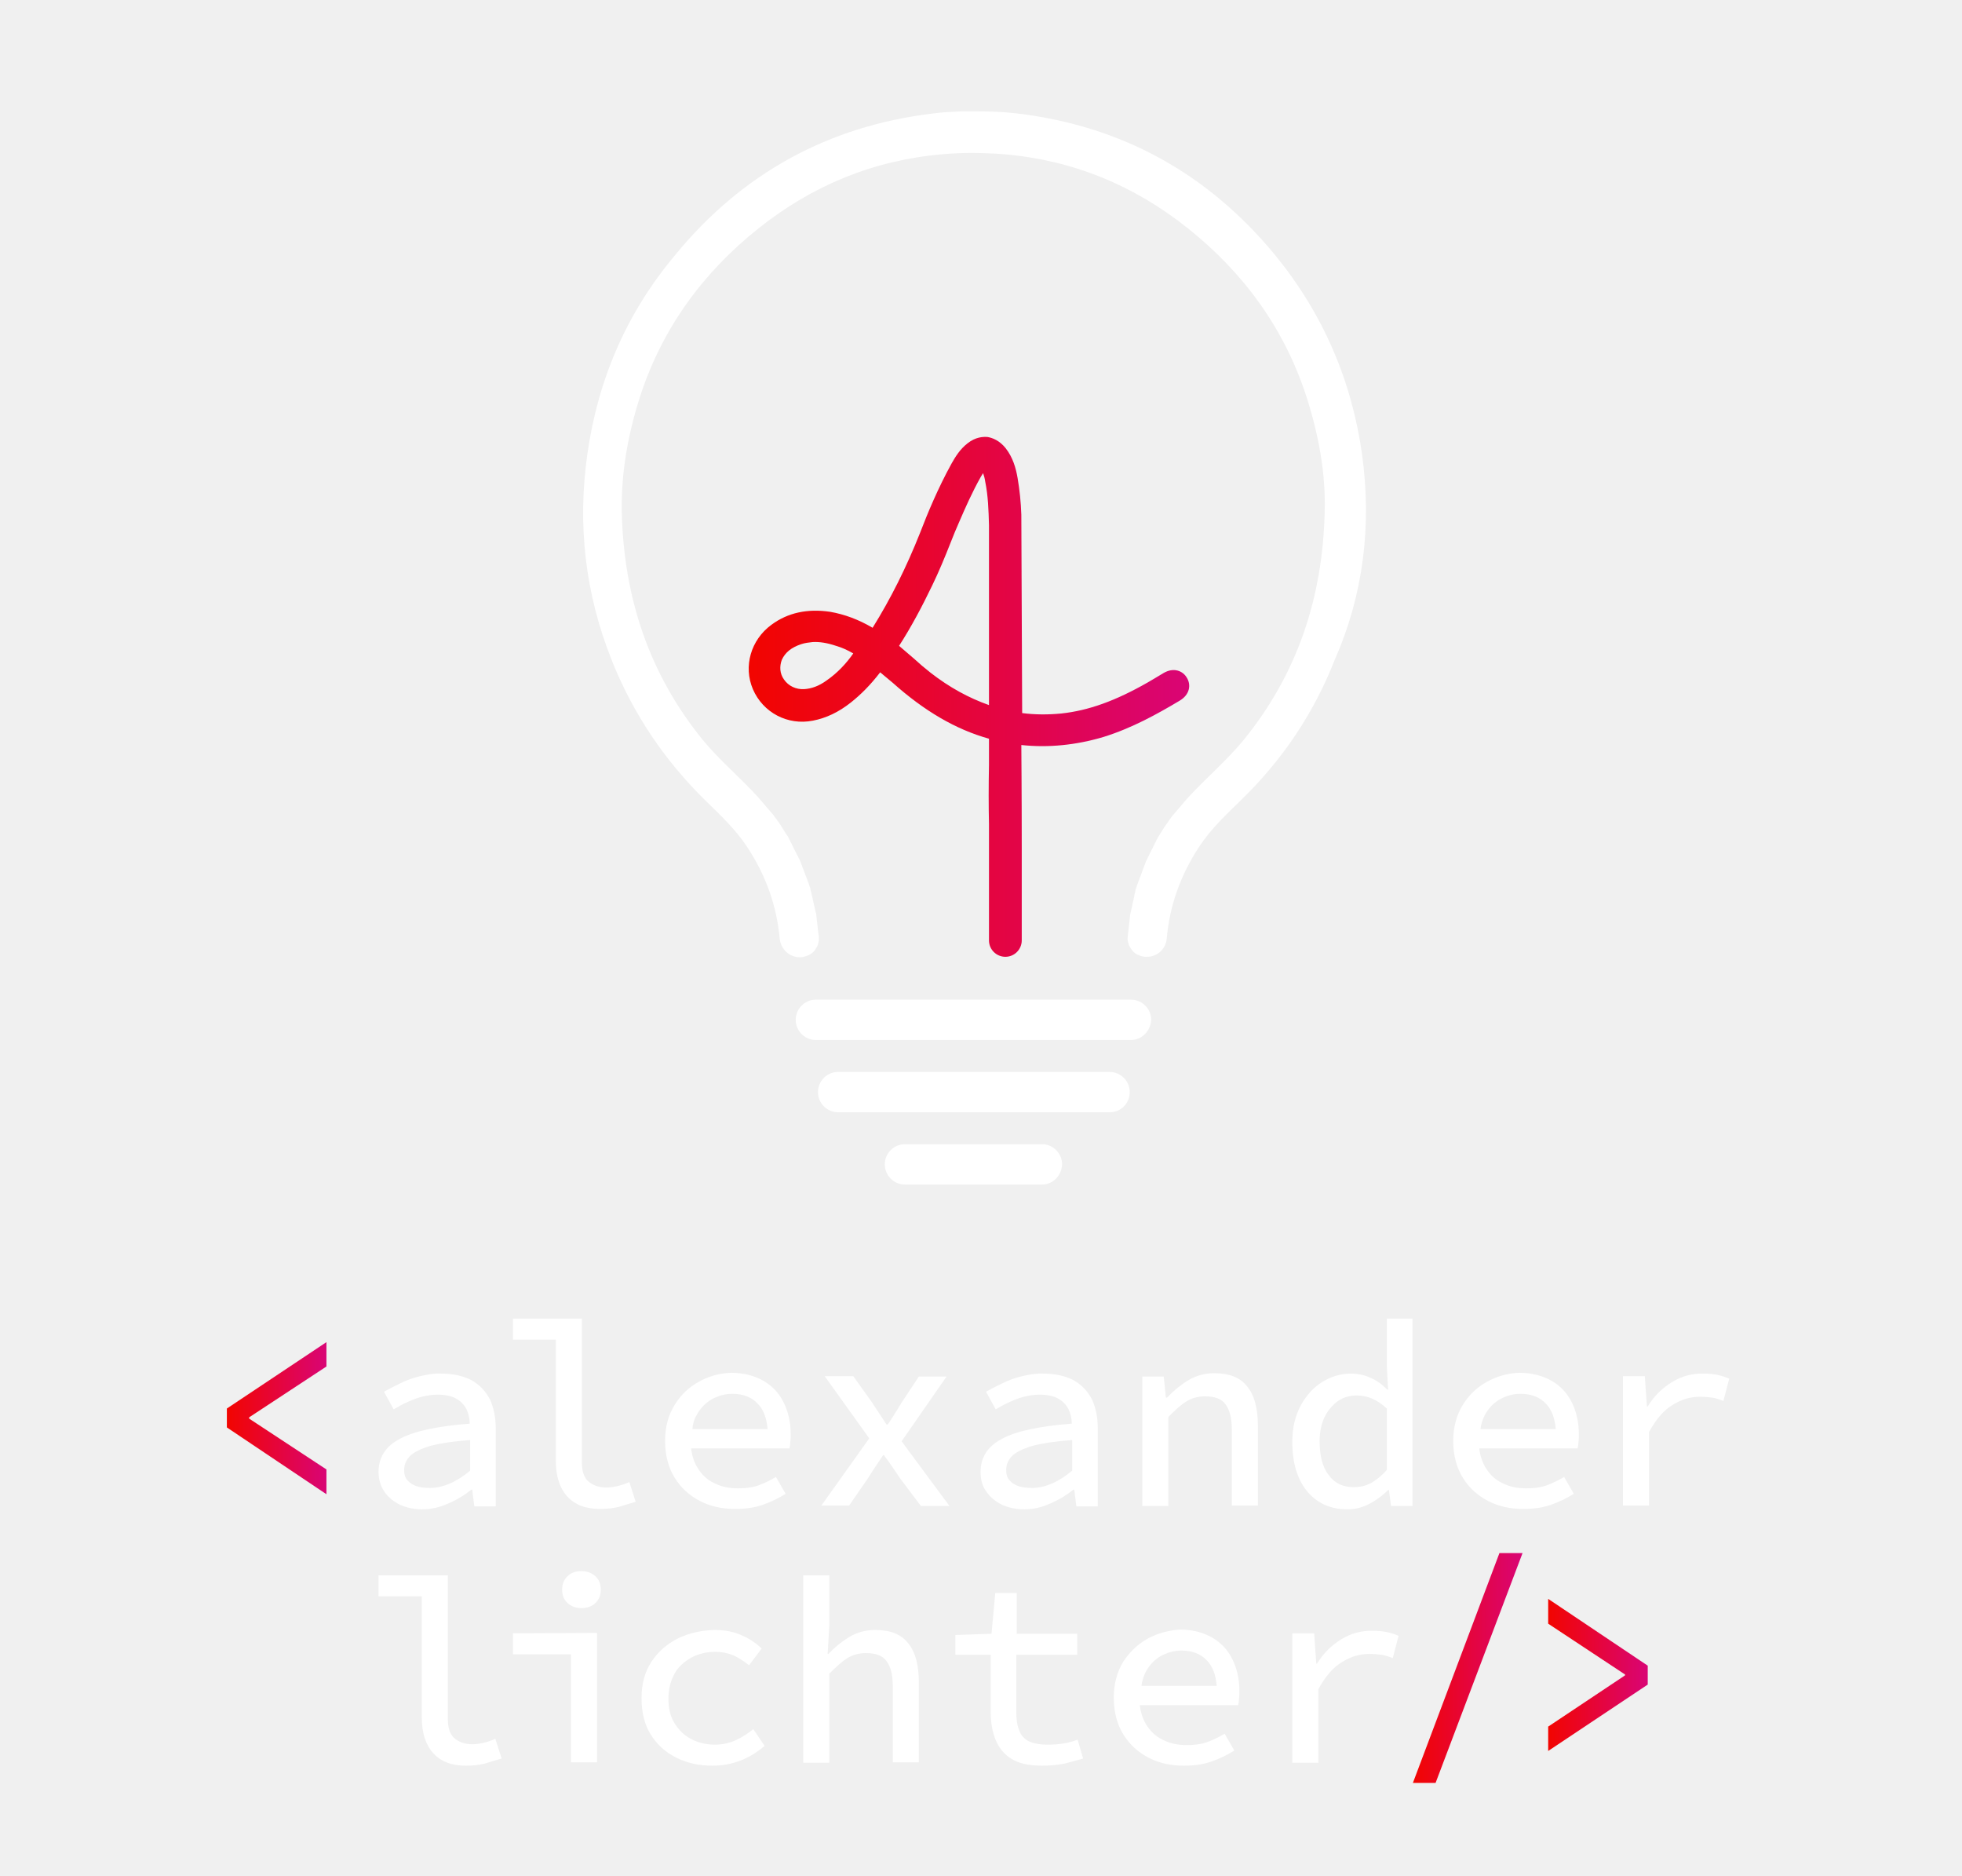
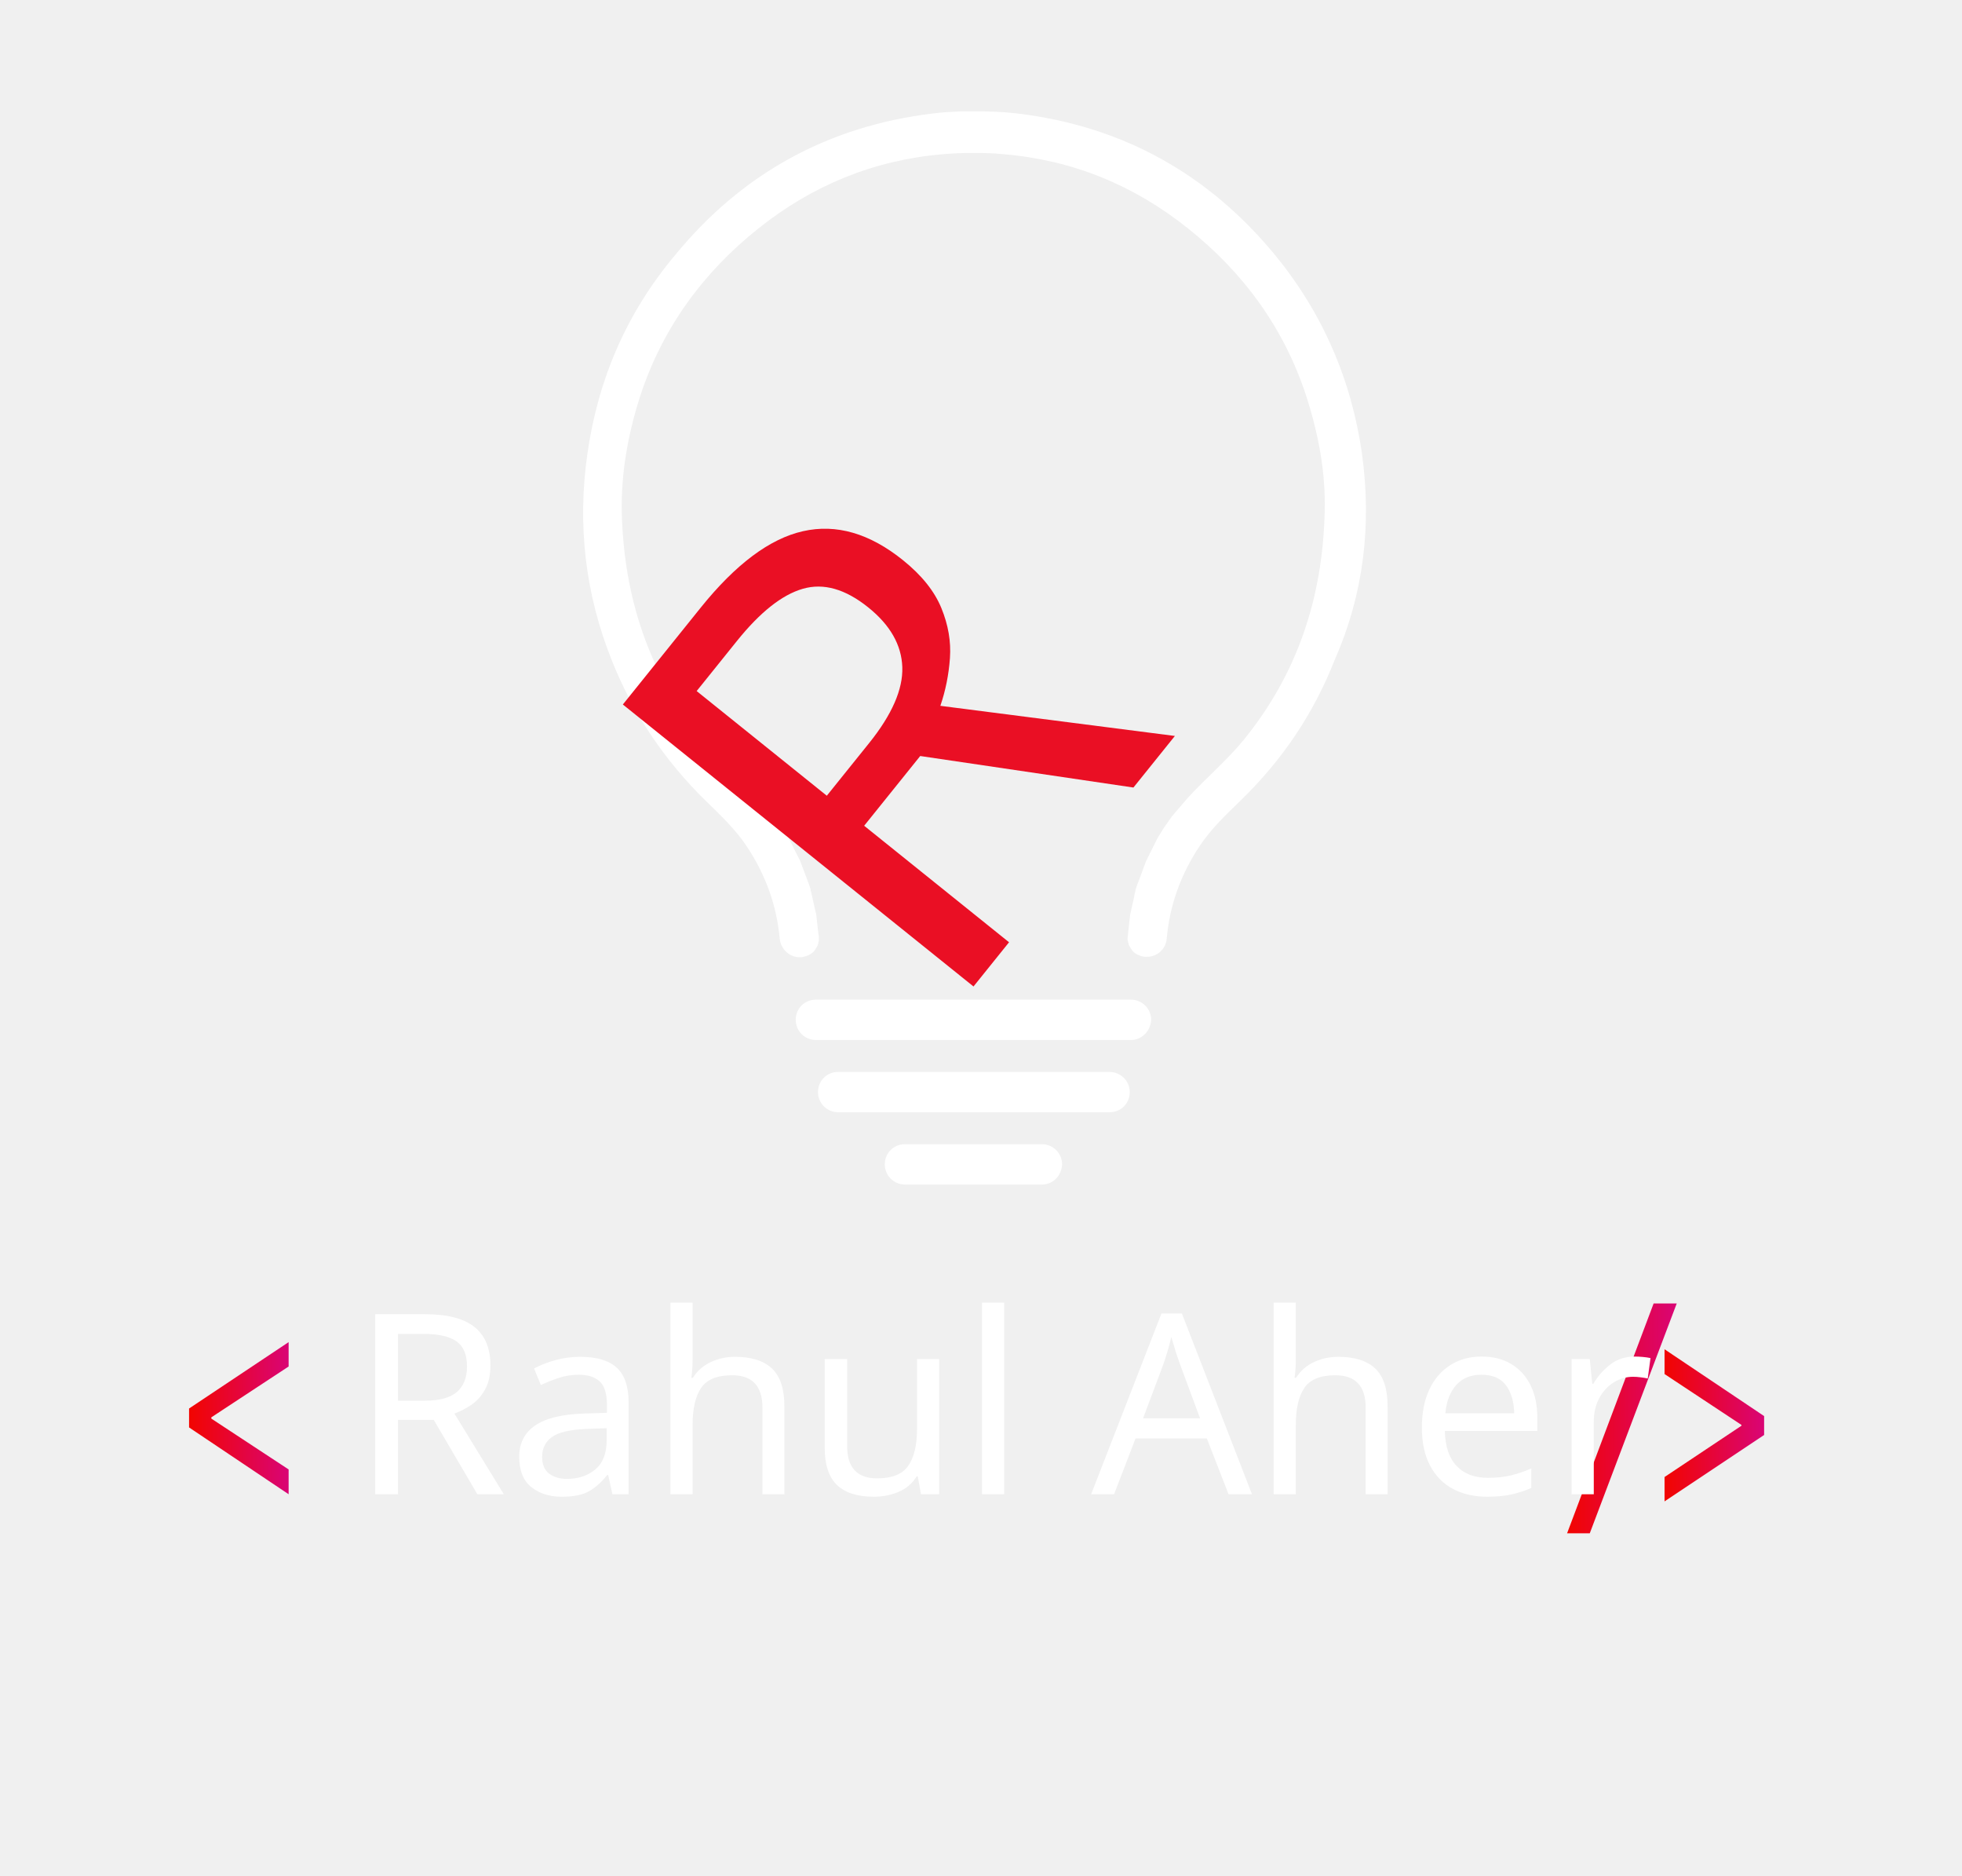
- <svg xmlns="http://www.w3.org/2000/svg" xml:space="preserve" id="Ebene_1" x="0" y="0" style="enable-background:new 0 0 467 446.4" version="1.1" viewBox="0 0 467 446.4">
-   <style>.st0{fill:#fff}</style>
-   <path d="M269.2 247.5h-75c-2.6 0-4.8-2.1-4.8-4.8 0-2.6 2.1-4.8 4.8-4.8h75c2.6 0 4.8 2.1 4.8 4.8-.1 2.6-2.2 4.8-4.8 4.8zM264.1 264.7h-64.6c-2.6 0-4.8-2.1-4.8-4.8 0-2.6 2.1-4.8 4.8-4.8h64.6c2.6 0 4.8 2.1 4.8 4.8 0 2.7-2.1 4.8-4.8 4.8zM248 281.9h-32.6c-2.6 0-4.8-2.1-4.8-4.8 0-2.6 2.1-4.8 4.8-4.8H248c2.6 0 4.8 2.1 4.8 4.8-.1 2.7-2.2 4.8-4.8 4.8z" class="st0" />
-   <linearGradient id="SVGID_1_" x1="178.209" x2="283.058" y1="-284.372" y2="-284.372" gradientTransform="matrix(1 0 0 -1 0 -118.535)" gradientUnits="userSpaceOnUse">
-     <stop offset="0" style="stop-color:#f20500" />
-     <stop offset="0" style="stop-color:#f20500" />
-     <stop offset="1" style="stop-color:#d90575" />
-   </linearGradient>
-   <path d="M282.5 161.3c-.9-1.6-3.1-2.6-5.6-1.1-.7.4-1.3.8-2 1.2l-1.7 1c-7.7 4.4-14.1 6.7-20.6 7.4-3.1.3-6.2.3-9.3-.1 0-.4-.2-47.2-.2-47.2-.1-3-.4-5.9-.9-8.8-.4-2.3-1.1-4.8-2.8-7-1.5-1.9-3.2-2.5-4.3-2.7-1.1-.1-2.9 0-4.8 1.5-1.8 1.4-2.9 3.2-3.8 4.8-3.2 5.8-5.7 11.8-7.5 16.5-3.3 8.3-7 15.7-11.3 22.6-3.4-2-6.7-3.2-10.1-3.8-5.4-.8-10.1.2-14 3.1-4.9 3.6-6.7 9.9-4.4 15.3 2.4 5.6 8.3 8.7 14.3 7.5 3.1-.6 6.1-2 9-4.3 2.4-1.9 4.7-4.2 7-7.2 1 .8 2 1.7 3 2.5 7.5 6.7 15 11.1 22.9 13.3v6.2c-.1 5.1-.1 9.8 0 14.1v27.7c0 2.2 1.8 3.9 3.9 3.9 2.2 0 3.9-1.8 3.9-3.9v-22.2c0-12.5-.1-24.3-.1-24.3 6.5.7 13.1 0 19.5-1.9 6.8-2.1 12.9-5.5 18.1-8.6 2.6-1.5 2.8-3.9 1.8-5.5zm-85.7.6c-1.9 1.4-3.7 2-5.4 2.1-1.9.1-3.7-.7-4.8-2.3-1-1.4-1.1-3.1-.5-4.7.8-1.7 2.2-2.9 4.6-3.7.9-.3 1.8-.4 2.7-.5 1.7-.1 3.5.2 5.6.9 1.4.4 2.7 1 4.1 1.8-1.6 2.3-3.7 4.6-6.3 6.4zm24.7-1.8c-1.4-1.1-2.7-2.2-4-3.4-1.2-1-2.3-2-3.5-3 2.9-4.5 5.5-9.4 7.9-14.4 1.6-3.3 3-6.7 4.3-10 .7-1.8 1.4-3.5 2.2-5.3 1.3-3 3-6.9 5.1-10.6.2-.3.3-.5.5-.8.2.6.4 1.2.5 2 .7 3.4.8 6.8.9 10.4v42.8c-4.8-1.7-9.4-4.2-13.9-7.7z" style="fill:url(#SVGID_1_)" />
-   <path d="M324.2 108.1c-2.5-17.7-9.4-33.6-20.7-47.4-16-19.4-36.4-30.7-61.4-33.7-3.3-.4-6.6-.5-9.8-.5h-3.4c-2.3.1-4.6.2-6.8.5-25 3-45.5 14.3-61.4 33.7-11.6 13.8-18.4 29.7-20.9 47.4-2.4 16.9-.5 33.2 5.8 49 5.1 12.8 12.6 23.9 22.4 33.5 3.5 3.4 7.1 6.8 9.8 10.9 4.5 6.8 7.1 14.1 7.8 22 .3 2.4 2.3 4.3 4.7 4.3h.2c.3 0 .5 0 .8-.1.2-.1.5-.1.7-.2.2-.1.5-.2.7-.3s.4-.3.6-.4c.2-.2.4-.3.5-.5.2-.2.3-.4.4-.6.1-.2.3-.4.4-.7.1-.2.2-.5.2-.7s.1-.3.1-.5v-.6c0-.3 0-.6-.1-.9 0-.3-.1-.6-.1-.9 0-.3-.1-.6-.1-.9 0-.3-.1-.6-.1-.9 0-.3-.1-.6-.1-.9 0-.3-.1-.6-.1-.9 0-.3-.1-.6-.2-.9-.1-.3-.1-.6-.2-.9-.1-.3-.1-.6-.2-.9-.1-.3-.1-.6-.2-.9-.1-.3-.1-.6-.2-.9-.1-.3-.1-.6-.2-.9-.1-.3-.2-.6-.2-.9l-.3-.9c-.1-.3-.2-.6-.3-.8-.1-.3-.2-.6-.3-.8-.1-.3-.2-.6-.3-.8-.1-.3-.2-.6-.3-.8-.1-.3-.2-.5-.3-.8s-.2-.5-.3-.8-.2-.5-.3-.8-.2-.5-.4-.8c-.1-.3-.2-.5-.4-.8-.1-.3-.3-.5-.4-.8s-.3-.5-.4-.8c-.1-.3-.3-.5-.4-.8s-.3-.5-.4-.8c-.1-.3-.3-.5-.4-.8s-.3-.5-.5-.8-.3-.5-.5-.8-.3-.5-.5-.8-.3-.5-.5-.8c-.2-.2-.3-.5-.5-.7s-.3-.5-.5-.7-.4-.5-.5-.7c-.2-.2-.4-.5-.6-.7-.2-.2-.4-.5-.6-.7s-.4-.5-.6-.7c-.2-.2-.4-.5-.6-.7s-.4-.5-.6-.7c-.2-.2-.4-.5-.6-.7-4.3-4.8-9.3-8.9-13.4-13.9-12.8-15.8-18.7-33.9-19.2-54-.2-9.5 1.5-18.8 4.4-27.8 5.3-16.2 15-29.4 28.2-39.9 12.8-10.2 27.4-16.2 43.8-17.6 2.3-.2 4.6-.3 6.8-.3 2.5 0 5.1.1 7.7.3 16.5 1.4 31 7.4 43.8 17.6 13.2 10.5 22.9 23.7 28.2 39.9 2.9 9 4.7 18.3 4.4 27.8-.5 20.1-6.4 38.2-19.2 54-4.1 5-9.1 9.2-13.4 13.9-.2.2-.4.5-.6.7s-.4.5-.6.7-.4.5-.6.7-.4.5-.6.7-.4.5-.6.7-.4.5-.6.7-.4.5-.5.7c-.2.2-.4.5-.5.7-.2.2-.3.5-.5.7s-.3.5-.5.7c-.2.3-.3.5-.5.8s-.3.5-.5.8-.3.5-.5.8c-.1.3-.3.5-.4.8s-.3.5-.4.8-.3.5-.4.8-.3.5-.4.8-.3.5-.4.8-.3.5-.4.8-.2.5-.4.8c-.1.3-.2.5-.3.8s-.2.5-.3.8c-.1.3-.2.5-.3.8s-.2.6-.3.8c-.1.3-.2.6-.3.8-.1.3-.2.6-.3.8-.1.3-.2.6-.3.8l-.3.9c-.1.3-.2.6-.2.9-.1.3-.2.6-.2.9-.1.3-.1.6-.2.9-.1.3-.1.6-.2.9-.1.3-.1.6-.2.9-.1.3-.1.6-.2.9-.1.3-.1.6-.2.9 0 .3-.1.6-.1.9 0 .3-.1.6-.1.9 0 .3-.1.6-.1.9 0 .3-.1.6-.1.9 0 .3-.1.6-.1.9 0 .3-.1.6-.1.9v.6c0 .2.1.3.1.5.1.2.1.5.2.7s.2.4.4.7c.1.2.3.4.4.6.2.2.3.4.5.5.2.2.4.3.6.4.2.1.4.2.7.3.2.1.5.2.7.2.3.1.5.1.8.1h.2c2.5 0 4.5-1.9 4.7-4.3.7-7.9 3.3-15.2 7.8-22 2.7-4.1 6.3-7.5 9.8-10.9 9.9-9.6 17.4-20.7 22.4-33.5 6.9-15.7 8.8-32 6.5-48.9z" class="st0" />
-   <linearGradient id="SVGID_00000091704095129671021760000004088063643606092169_" x1="54" x2="77.7" y1="110.894" y2="110.894" gradientTransform="matrix(1 0 0 -1 0 448.394)" gradientUnits="userSpaceOnUse">
-     <stop offset="0" style="stop-color:#f20500" />
-     <stop offset="0" style="stop-color:#f20500" />
-     <stop offset="1" style="stop-color:#d90575" />
-   </linearGradient>
-   <path d="M54 335.2v4.5l23.7 15.9v-5.9l-18.4-12.1v-.3l18.4-12.1v-5.8z" style="fill:url(#SVGID_00000091704095129671021760000004088063643606092169_)" />
-   <path d="M99.2 353.7c-.9-.3-1.7-.8-2.2-1.4-.6-.6-.8-1.5-.8-2.5 0-1.3.5-2.4 1.4-3.3s2.5-1.7 4.8-2.4c2.3-.6 5.4-1.1 9.5-1.4v7.3c-1.6 1.3-3.1 2.3-4.7 3s-3.2 1.1-4.8 1.1c-1.3 0-2.3-.1-3.2-.4m.8-26.2c-1.7.4-3.3 1-4.7 1.7-1.5.7-2.8 1.4-3.9 2l2.3 4.2c1-.6 2.1-1.2 3.2-1.7s2.3-1 3.5-1.3 2.5-.5 3.7-.5c1.8 0 3.3.3 4.4.9s1.9 1.4 2.5 2.5c.5 1 .8 2.2.8 3.5-7.7.6-13.3 1.8-16.6 3.6-3.4 1.8-5.1 4.4-5.1 7.9 0 1.8.5 3.4 1.4 4.7.9 1.3 2.1 2.3 3.7 3.1 1.6.7 3.3 1.1 5.3 1.1 2.1 0 4.2-.5 6.2-1.4 2.1-.9 3.9-2 5.5-3.3h.2l.5 4h5.1V340c0-2.7-.5-5.1-1.4-7-1-1.9-2.4-3.4-4.3-4.5-1.9-1-4.3-1.6-7.1-1.6-1.8-.1-3.5.2-5.2.6M122.1 313.8v5h10.2v28.8c0 3.7.9 6.5 2.7 8.5s4.4 3 7.8 3c1.8 0 3.3-.2 4.5-.5 1.3-.4 2.6-.8 4-1.2l-1.5-4.7c-1.1.5-2.1.8-3 1s-1.7.3-2.5.3c-1.7 0-3.1-.5-4.2-1.4-1.1-.9-1.6-2.5-1.6-4.6v-34.2h-16.4zM165.8 336.8c.9-1.7 2.1-2.9 3.6-3.8 1.5-.8 3.1-1.3 4.9-1.3 2.6 0 4.7.8 6.2 2.5 1.3 1.4 2 3.4 2.2 5.9h-17.9c.1-1.2.4-2.3 1-3.3m.6-8c-2.4 1.3-4.3 3.1-5.8 5.5s-2.3 5.3-2.3 8.6c0 3.4.8 6.4 2.3 8.8s3.5 4.2 6 5.5 5.3 1.9 8.4 1.9c2.4 0 4.6-.3 6.6-1s3.8-1.6 5.4-2.6l-2.3-4c-1.4.8-2.8 1.5-4.2 2s-3 .7-4.8.7c-2.2 0-4.1-.4-5.8-1.3-1.7-.8-3-2.1-4-3.8-.7-1.2-1.2-2.7-1.4-4.4h23.4c.1-.4.2-.9.2-1.5.1-.6.1-1.2.1-1.9 0-2.9-.6-5.4-1.7-7.6s-2.7-3.9-4.8-5.1-4.7-1.9-7.7-1.9c-2.7.1-5.3.8-7.6 2.1M218.7 327.6l-4.1 6.2c-.5.8-1 1.7-1.6 2.6s-1.1 1.8-1.7 2.6h-.3c-.5-.8-1.1-1.7-1.7-2.6-.6-.9-1.2-1.8-1.7-2.6l-4.5-6.3h-6.8l10.6 14.8-11.4 16h6.6l4.5-6.5c.6-1 1.2-1.9 1.8-2.8l1.8-2.7h.2c.7.9 1.3 1.8 2 2.8s1.3 1.9 1.9 2.8l4.9 6.5h6.8L214.6 343l10.7-15.4h-6.6zM242.5 353.7c-.9-.3-1.7-.8-2.2-1.4-.6-.6-.8-1.5-.8-2.5 0-1.3.5-2.4 1.4-3.3s2.5-1.7 4.8-2.4c2.3-.6 5.4-1.1 9.5-1.4v7.3c-1.6 1.3-3.1 2.3-4.7 3-1.6.7-3.2 1.1-4.8 1.1-1.2 0-2.2-.1-3.2-.4m.8-26.2c-1.7.4-3.3 1-4.7 1.7-1.5.7-2.8 1.4-3.9 2l2.3 4.2c1-.6 2.1-1.2 3.2-1.7s2.3-1 3.5-1.3 2.5-.5 3.7-.5c1.8 0 3.3.3 4.4.9 1.1.6 1.9 1.4 2.5 2.5.5 1 .8 2.2.8 3.5-7.7.6-13.3 1.8-16.6 3.6-3.4 1.8-5.1 4.4-5.1 7.9 0 1.8.4 3.4 1.4 4.7.9 1.3 2.1 2.3 3.7 3.1 1.6.7 3.3 1.1 5.3 1.1 2.1 0 4.2-.5 6.2-1.4 2.1-.9 3.9-2 5.5-3.3h.2l.5 4h5.1V340c0-2.7-.5-5.1-1.4-7-1-1.9-2.4-3.4-4.3-4.5-1.9-1-4.3-1.6-7.1-1.6-1.7-.1-3.5.2-5.2.6M282.8 328.5c-1.8 1.1-3.5 2.5-5 4.1h-.3l-.5-5h-5.1v30.8h6.2v-21.2c1.6-1.6 3-2.9 4.3-3.7 1.3-.8 2.8-1.2 4.4-1.2 2.3 0 4 .6 4.9 1.9 1 1.3 1.5 3.3 1.5 5.9v18.2h6.2v-19.1c0-4-.8-7.1-2.5-9.2-1.7-2.2-4.3-3.2-7.9-3.2-2.3 0-4.4.6-6.2 1.7M316.3 351.1c-1.5-1.9-2.2-4.6-2.2-8.1 0-2.2.4-4.2 1.2-5.8.8-1.6 1.9-2.9 3.2-3.8 1.3-.9 2.8-1.3 4.4-1.3 1.2 0 2.4.2 3.6.7s2.4 1.3 3.6 2.4v14.6c-1.2 1.4-2.5 2.4-3.7 3.1-1.3.7-2.6 1-4 1-2.6.1-4.7-.9-6.1-2.8m13.8-37.3v11.4l.3 5.5h-.2c-1.2-1.2-2.5-2.2-4-2.8-1.4-.7-3-1-4.8-1-2.3 0-4.6.7-6.7 2s-3.8 3.2-5.1 5.6c-1.3 2.4-2 5.3-2 8.6 0 5.1 1.2 9 3.6 11.9 2.4 2.8 5.6 4.2 9.6 4.2 1.8 0 3.6-.5 5.3-1.4 1.7-.9 3.1-2 4.3-3.2h.2l.5 3.8h5.1v-44.6h-6.1zM353.4 336.8c.9-1.7 2.1-2.9 3.6-3.8 1.5-.8 3.1-1.3 4.9-1.3 2.6 0 4.7.8 6.2 2.5 1.3 1.4 2 3.4 2.2 5.9h-17.9c.1-1.2.5-2.3 1-3.3m.6-8c-2.4 1.3-4.3 3.1-5.8 5.5s-2.3 5.3-2.3 8.6c0 3.4.8 6.4 2.3 8.8s3.5 4.2 6 5.5 5.3 1.9 8.4 1.9c2.4 0 4.6-.3 6.6-1s3.8-1.6 5.4-2.6l-2.3-4c-1.4.8-2.8 1.5-4.2 2-1.4.5-3 .7-4.8.7-2.2 0-4.1-.4-5.8-1.3-1.7-.8-3-2.1-4-3.8-.7-1.2-1.2-2.7-1.4-4.4h23.4c.1-.4.2-.9.2-1.5.1-.6.1-1.2.1-1.9 0-2.9-.6-5.4-1.7-7.6s-2.7-3.9-4.8-5.1c-2.1-1.2-4.7-1.9-7.7-1.9-2.7.1-5.2.8-7.6 2.1M398 328.9c-2.3 1.4-4.3 3.3-5.8 5.8h-.2l-.5-7.2h-5.2v30.8h6.2v-17.5c1.7-3.1 3.6-5.3 5.7-6.5 2.1-1.3 4.2-1.9 6.4-1.9 1.2 0 2.1.1 2.9.2s1.7.4 2.7.8l1.4-5.3c-.9-.4-1.9-.7-2.8-.9-1-.2-2-.3-3.2-.3-2.8-.1-5.3.6-7.6 2M90.1 374.9v5h10.3v28.8c0 3.7.9 6.5 2.7 8.5 1.8 2 4.4 3 7.8 3 1.8 0 3.3-.2 4.5-.5 1.3-.4 2.6-.8 4-1.2l-1.5-4.7c-1.1.5-2.1.8-3 1s-1.8.3-2.5.3c-1.7 0-3.1-.5-4.2-1.4s-1.6-2.5-1.6-4.6v-34.2H90.1zM122.1 388.7v5h13.8v25.7h6.2v-30.8l-20 .1zm13-13.6c-.9.8-1.3 1.9-1.3 3.2s.4 2.4 1.3 3.2c.9.8 2 1.2 3.3 1.2s2.5-.4 3.3-1.2c.9-.8 1.3-1.9 1.3-3.2s-.4-2.4-1.3-3.2c-.9-.8-2-1.2-3.3-1.2s-2.4.3-3.3 1.2M161.4 389.9c-2.6 1.3-4.7 3.1-6.3 5.5s-2.4 5.3-2.4 8.7c0 3.4.7 6.3 2.2 8.7 1.5 2.4 3.5 4.2 6.1 5.5s5.4 1.9 8.6 1.9c2.3 0 4.5-.4 6.6-1.2 2.1-.8 4-2 5.8-3.5l-2.7-4c-1.2 1-2.6 1.9-4.1 2.6s-3.2 1.1-5 1.1c-2.2 0-4.1-.5-5.8-1.4s-2.9-2.2-3.9-3.8-1.4-3.6-1.4-5.8c0-2.2.5-4.1 1.4-5.8.9-1.7 2.3-2.9 4-3.9 1.7-.9 3.6-1.4 5.8-1.4 1.5 0 2.9.3 4.2.8 1.3.6 2.5 1.4 3.8 2.4l3-4c-1.3-1.2-2.8-2.3-4.7-3.1-1.9-.9-4.1-1.3-6.6-1.3-3.1.1-5.9.7-8.6 2M191.2 374.9v44.6h6.2v-21.2c1.6-1.6 3-2.9 4.3-3.7 1.3-.8 2.8-1.2 4.4-1.2 2.3 0 4 .6 4.9 1.9 1 1.3 1.5 3.3 1.5 5.9v18.2h6.2v-19.1c0-4-.8-7.1-2.5-9.2-1.7-2.2-4.3-3.2-7.9-3.2-2.3 0-4.4.6-6.2 1.7s-3.4 2.4-4.9 4h-.2l.4-6.9v-11.8h-6.2zM236.9 379.1l-.9 9.7-8.6.3v4.7h8.4v13.5c0 2.6.4 4.9 1.2 6.8s2 3.4 3.8 4.5 4.2 1.6 7.3 1.6c1.9 0 3.7-.2 5.3-.5 1.6-.4 3-.8 4.4-1.2l-1.3-4.5c-1 .4-2.1.7-3.3.9-1.1.2-2.4.3-3.8.3-1.9 0-3.4-.3-4.5-.8-1.1-.6-1.9-1.4-2.3-2.6-.5-1.2-.7-2.6-.7-4.4v-13.6h14.5v-5H242v-9.7h-5.1zM272.7 397.9c.9-1.7 2.1-2.9 3.6-3.8 1.5-.8 3.1-1.3 4.9-1.3 2.6 0 4.7.8 6.2 2.5 1.3 1.4 2 3.4 2.2 5.9h-17.9c.1-1.1.5-2.3 1-3.3m.6-8c-2.4 1.3-4.3 3.1-5.9 5.5-1.5 2.4-2.3 5.3-2.3 8.6 0 3.4.8 6.4 2.3 8.8s3.5 4.2 6 5.5 5.3 1.9 8.4 1.9c2.4 0 4.6-.3 6.6-1s3.8-1.6 5.4-2.6l-2.3-4c-1.4.8-2.8 1.5-4.2 2-1.4.5-3 .7-4.8.7-2.2 0-4.1-.4-5.8-1.3-1.7-.8-3-2.1-4-3.8-.7-1.2-1.2-2.7-1.4-4.4h23.4c.1-.4.2-.9.2-1.5.1-.6.1-1.2.1-1.9 0-2.9-.6-5.4-1.7-7.6s-2.7-3.9-4.8-5.1c-2.1-1.2-4.7-1.9-7.7-1.9-2.5.2-5.1.8-7.5 2.1M319.3 390.1c-2.3 1.4-4.3 3.3-5.8 5.8h-.2l-.5-7.2h-5.2v30.8h6.2V402c1.7-3.1 3.6-5.3 5.7-6.5 2.1-1.3 4.2-1.9 6.4-1.9 1.2 0 2.1.1 2.9.2s1.7.4 2.7.8l1.4-5.3c-.9-.4-1.9-.7-2.8-.9-1-.2-2-.3-3.2-.3-2.8-.1-5.3.6-7.6 2" class="st0" />
-   <linearGradient id="SVGID_00000003090266390346073760000007585417604733832617_" x1="336.3" x2="362.34" y1="51.444" y2="51.444" gradientTransform="matrix(1 0 0 -1 0 448.394)" gradientUnits="userSpaceOnUse">
-     <stop offset="0" style="stop-color:#f20500" />
-     <stop offset="0" style="stop-color:#f20500" />
-     <stop offset="1" style="stop-color:#d90575" />
-   </linearGradient>
-   <path d="m356.9 369.6-20.6 54.7h5.4l20.7-54.7z" style="fill:url(#SVGID_00000003090266390346073760000007585417604733832617_)" />
-   <linearGradient id="SVGID_00000160890658621876210630000011435995315047041169_" x1="368.457" x2="392.157" y1="49.794" y2="49.794" gradientTransform="matrix(1 0 0 -1 0 448.394)" gradientUnits="userSpaceOnUse">
-     <stop offset="0" style="stop-color:#f20500" />
-     <stop offset="0" style="stop-color:#f20500" />
-     <stop offset="1" style="stop-color:#d90575" />
-   </linearGradient>
-   <path d="M368.5 380.5v5.9l18.3 12.1v.2l-18.3 12.2v5.8l23.7-15.8v-4.5z" style="fill:url(#SVGID_00000160890658621876210630000011435995315047041169_)" />
+ <svg xmlns="http://www.w3.org/2000/svg" xmlns:xlink="http://www.w3.org/1999/xlink" id="Ebene_1" data-name="Ebene 1" version="1.1" viewBox="0 0 467 446.4">
+   <defs>
+     <style>
+       .cls-1 {
+         fill: url(#linear-gradient);
+       }
+ 
+       .cls-1, .cls-2, .cls-3, .cls-4 {
+         stroke-width: 0px;
+       }
+ 
+       .cls-5 {
+         font-family: Candara, Candara;
+         font-size: 60px;
+       }
+ 
+       .cls-5, .cls-4 {
+         fill: #fff;
+       }
+ 
+       .cls-6 {
+         fill: #ea0f24;
+         font-family: VladimirScript, 'Vladimir Script';
+         font-size: 150px;
+       }
+ 
+       .cls-2 {
+         fill: url(#linear-gradient-2);
+       }
+ 
+       .cls-3 {
+         fill: url(#linear-gradient-3);
+       }
+     </style>
+     <linearGradient id="linear-gradient" x1="45" y1="108.4" x2="68.7" y2="108.4" gradientTransform="translate(0 445.9) scale(1 -1)" gradientUnits="userSpaceOnUse">
+       <stop offset="0" stop-color="#f20500" />
+       <stop offset="0" stop-color="#f20500" />
+       <stop offset="1" stop-color="#d90575" />
+     </linearGradient>
+     <linearGradient id="linear-gradient-2" x1="373" x2="399" xlink:href="#linear-gradient" />
+     <linearGradient id="linear-gradient-3" x1="396.1" y1="106.7" x2="419.8" y2="106.7" xlink:href="#linear-gradient" />
+   </defs>
+   <path class="cls-4" d="M269.2,247.5h-75c-2.6,0-4.8-2.1-4.8-4.8s2.1-4.8,4.8-4.8h75c2.6,0,4.8,2.1,4.8,4.8-.1,2.6-2.2,4.8-4.8,4.8ZM264.1,264.7h-64.6c-2.6,0-4.8-2.1-4.8-4.8s2.1-4.8,4.8-4.8h64.6c2.6,0,4.8,2.1,4.8,4.8s-2.1,4.8-4.8,4.8ZM248,281.9h-32.6c-2.6,0-4.8-2.1-4.8-4.8s2.1-4.8,4.8-4.8h32.6c2.6,0,4.8,2.1,4.8,4.8-.1,2.7-2.2,4.8-4.8,4.8Z" />
+   <path class="cls-4" d="M324.2,108.1c-2.5-17.7-9.4-33.6-20.7-47.4-16-19.4-36.4-30.7-61.4-33.7-3.3-.4-6.6-.5-9.8-.5h-3.4c-2.3.1-4.6.2-6.8.5-25,3-45.5,14.3-61.4,33.7-11.6,13.8-18.4,29.7-20.9,47.4-2.4,16.9-.5,33.2,5.8,49,5.1,12.8,12.6,23.9,22.4,33.5,3.5,3.4,7.1,6.8,9.8,10.9,4.5,6.8,7.1,14.1,7.8,22,.3,2.4,2.3,4.3,4.7,4.3h.2c.3,0,.5,0,.8-.1.2-.1.5-.1.7-.2.2-.1.5-.2.7-.3s.4-.3.6-.4c.2-.2.4-.3.5-.5.2-.2.3-.4.4-.6.1-.2.3-.4.4-.7.1-.2.2-.5.2-.7s.1-.3.1-.5v-.6c0-.3,0-.6-.1-.9,0-.3-.1-.6-.1-.9s-.1-.6-.1-.9-.1-.6-.1-.9-.1-.6-.1-.9-.1-.6-.1-.9-.1-.6-.2-.9c-.1-.3-.1-.6-.2-.9-.1-.3-.1-.6-.2-.9-.1-.3-.1-.6-.2-.9-.1-.3-.1-.6-.2-.9-.1-.3-.1-.6-.2-.9-.1-.3-.2-.6-.2-.9l-.3-.9c-.1-.3-.2-.6-.3-.8-.1-.3-.2-.6-.3-.8-.1-.3-.2-.6-.3-.8-.1-.3-.2-.6-.3-.8-.1-.3-.2-.5-.3-.8s-.2-.5-.3-.8-.2-.5-.3-.8-.2-.5-.4-.8c-.1-.3-.2-.5-.4-.8-.1-.3-.3-.5-.4-.8s-.3-.5-.4-.8c-.1-.3-.3-.5-.4-.8s-.3-.5-.4-.8c-.1-.3-.3-.5-.4-.8s-.3-.5-.5-.8-.3-.5-.5-.8-.3-.5-.5-.8-.3-.5-.5-.8c-.2-.2-.3-.5-.5-.7s-.3-.5-.5-.7-.4-.5-.5-.7c-.2-.2-.4-.5-.6-.7-.2-.2-.4-.5-.6-.7s-.4-.5-.6-.7c-.2-.2-.4-.5-.6-.7s-.4-.5-.6-.7c-.2-.2-.4-.5-.6-.7-4.3-4.8-9.3-8.9-13.4-13.9-12.8-15.8-18.7-33.9-19.2-54-.2-9.5,1.5-18.8,4.4-27.8,5.3-16.2,15-29.4,28.2-39.9,12.8-10.2,27.4-16.2,43.8-17.6,2.3-.2,4.6-.3,6.8-.3s5.1,0,7.7.3c16.5,1.4,31,7.4,43.8,17.6,13.2,10.5,22.9,23.7,28.2,39.9,2.9,9,4.7,18.3,4.4,27.8-.5,20.1-6.4,38.2-19.2,54-4.1,5-9.1,9.2-13.4,13.9-.2.2-.4.5-.6.7s-.4.5-.6.7-.4.5-.6.7-.4.5-.6.7-.4.5-.6.7-.4.5-.6.7-.4.5-.5.7c-.2.2-.4.5-.5.7-.2.2-.3.5-.5.7s-.3.5-.5.7c-.2.3-.3.5-.5.8s-.3.5-.5.8-.3.5-.5.8c-.1.3-.3.5-.4.8s-.3.5-.4.8-.3.5-.4.8-.3.5-.4.8-.3.5-.4.8-.3.5-.4.8-.2.5-.4.8c-.1.3-.2.5-.3.8s-.2.5-.3.8c-.1.3-.2.5-.3.8s-.2.6-.3.8c-.1.3-.2.6-.3.8-.1.3-.2.6-.3.8-.1.3-.2.6-.3.8l-.3.9c-.1.3-.2.6-.2.9-.1.3-.2.6-.2.9-.1.3-.1.6-.2.9-.1.3-.1.6-.2.9-.1.3-.1.6-.2.9-.1.3-.1.6-.2.9-.1.3-.1.6-.2.9,0,.3-.1.6-.1.9s-.1.6-.1.9-.1.6-.1.9-.1.6-.1.9-.1.6-.1.9-.1.6-.1.9v.6c0,.2.1.3.1.5.1.2.1.5.2.7s.2.4.4.7c.1.2.3.4.4.6.2.2.3.4.5.5.2.2.4.3.6.4.2.1.4.2.7.3.2.1.5.2.7.2.3.1.5.1.8.1h.2c2.5,0,4.5-1.9,4.7-4.3.7-7.9,3.3-15.2,7.8-22,2.7-4.1,6.3-7.5,9.8-10.9,9.9-9.6,17.4-20.7,22.4-33.5,6.9-15.7,8.8-32,6.5-48.9h0Z" />
+   <path class="cls-1" d="M45,335.2v4.5l23.7,15.9v-5.9l-18.4-12.1v-.3l18.4-12.1v-5.8l-23.7,15.8Z" />
+   <path class="cls-2" d="M393.6,310.2l-20.6,54.7h5.4l20.7-54.7h-5.5Z" />
+   <path class="cls-3" d="M396.2,321.1v5.9l18.3,12.1v.2l-18.3,12.2v5.8l23.7-15.8v-4.5l-23.7-15.9Z" />
+   <text class="cls-5" transform="translate(83.5 355.6)">
+     <tspan x="0" y="0">Rahul Aher</tspan>
+   </text>
+   <text class="cls-6" transform="translate(222.6 246.1) rotate(-51.2)">
+     <tspan x="0" y="0">R</tspan>
+   </text>
</svg>
